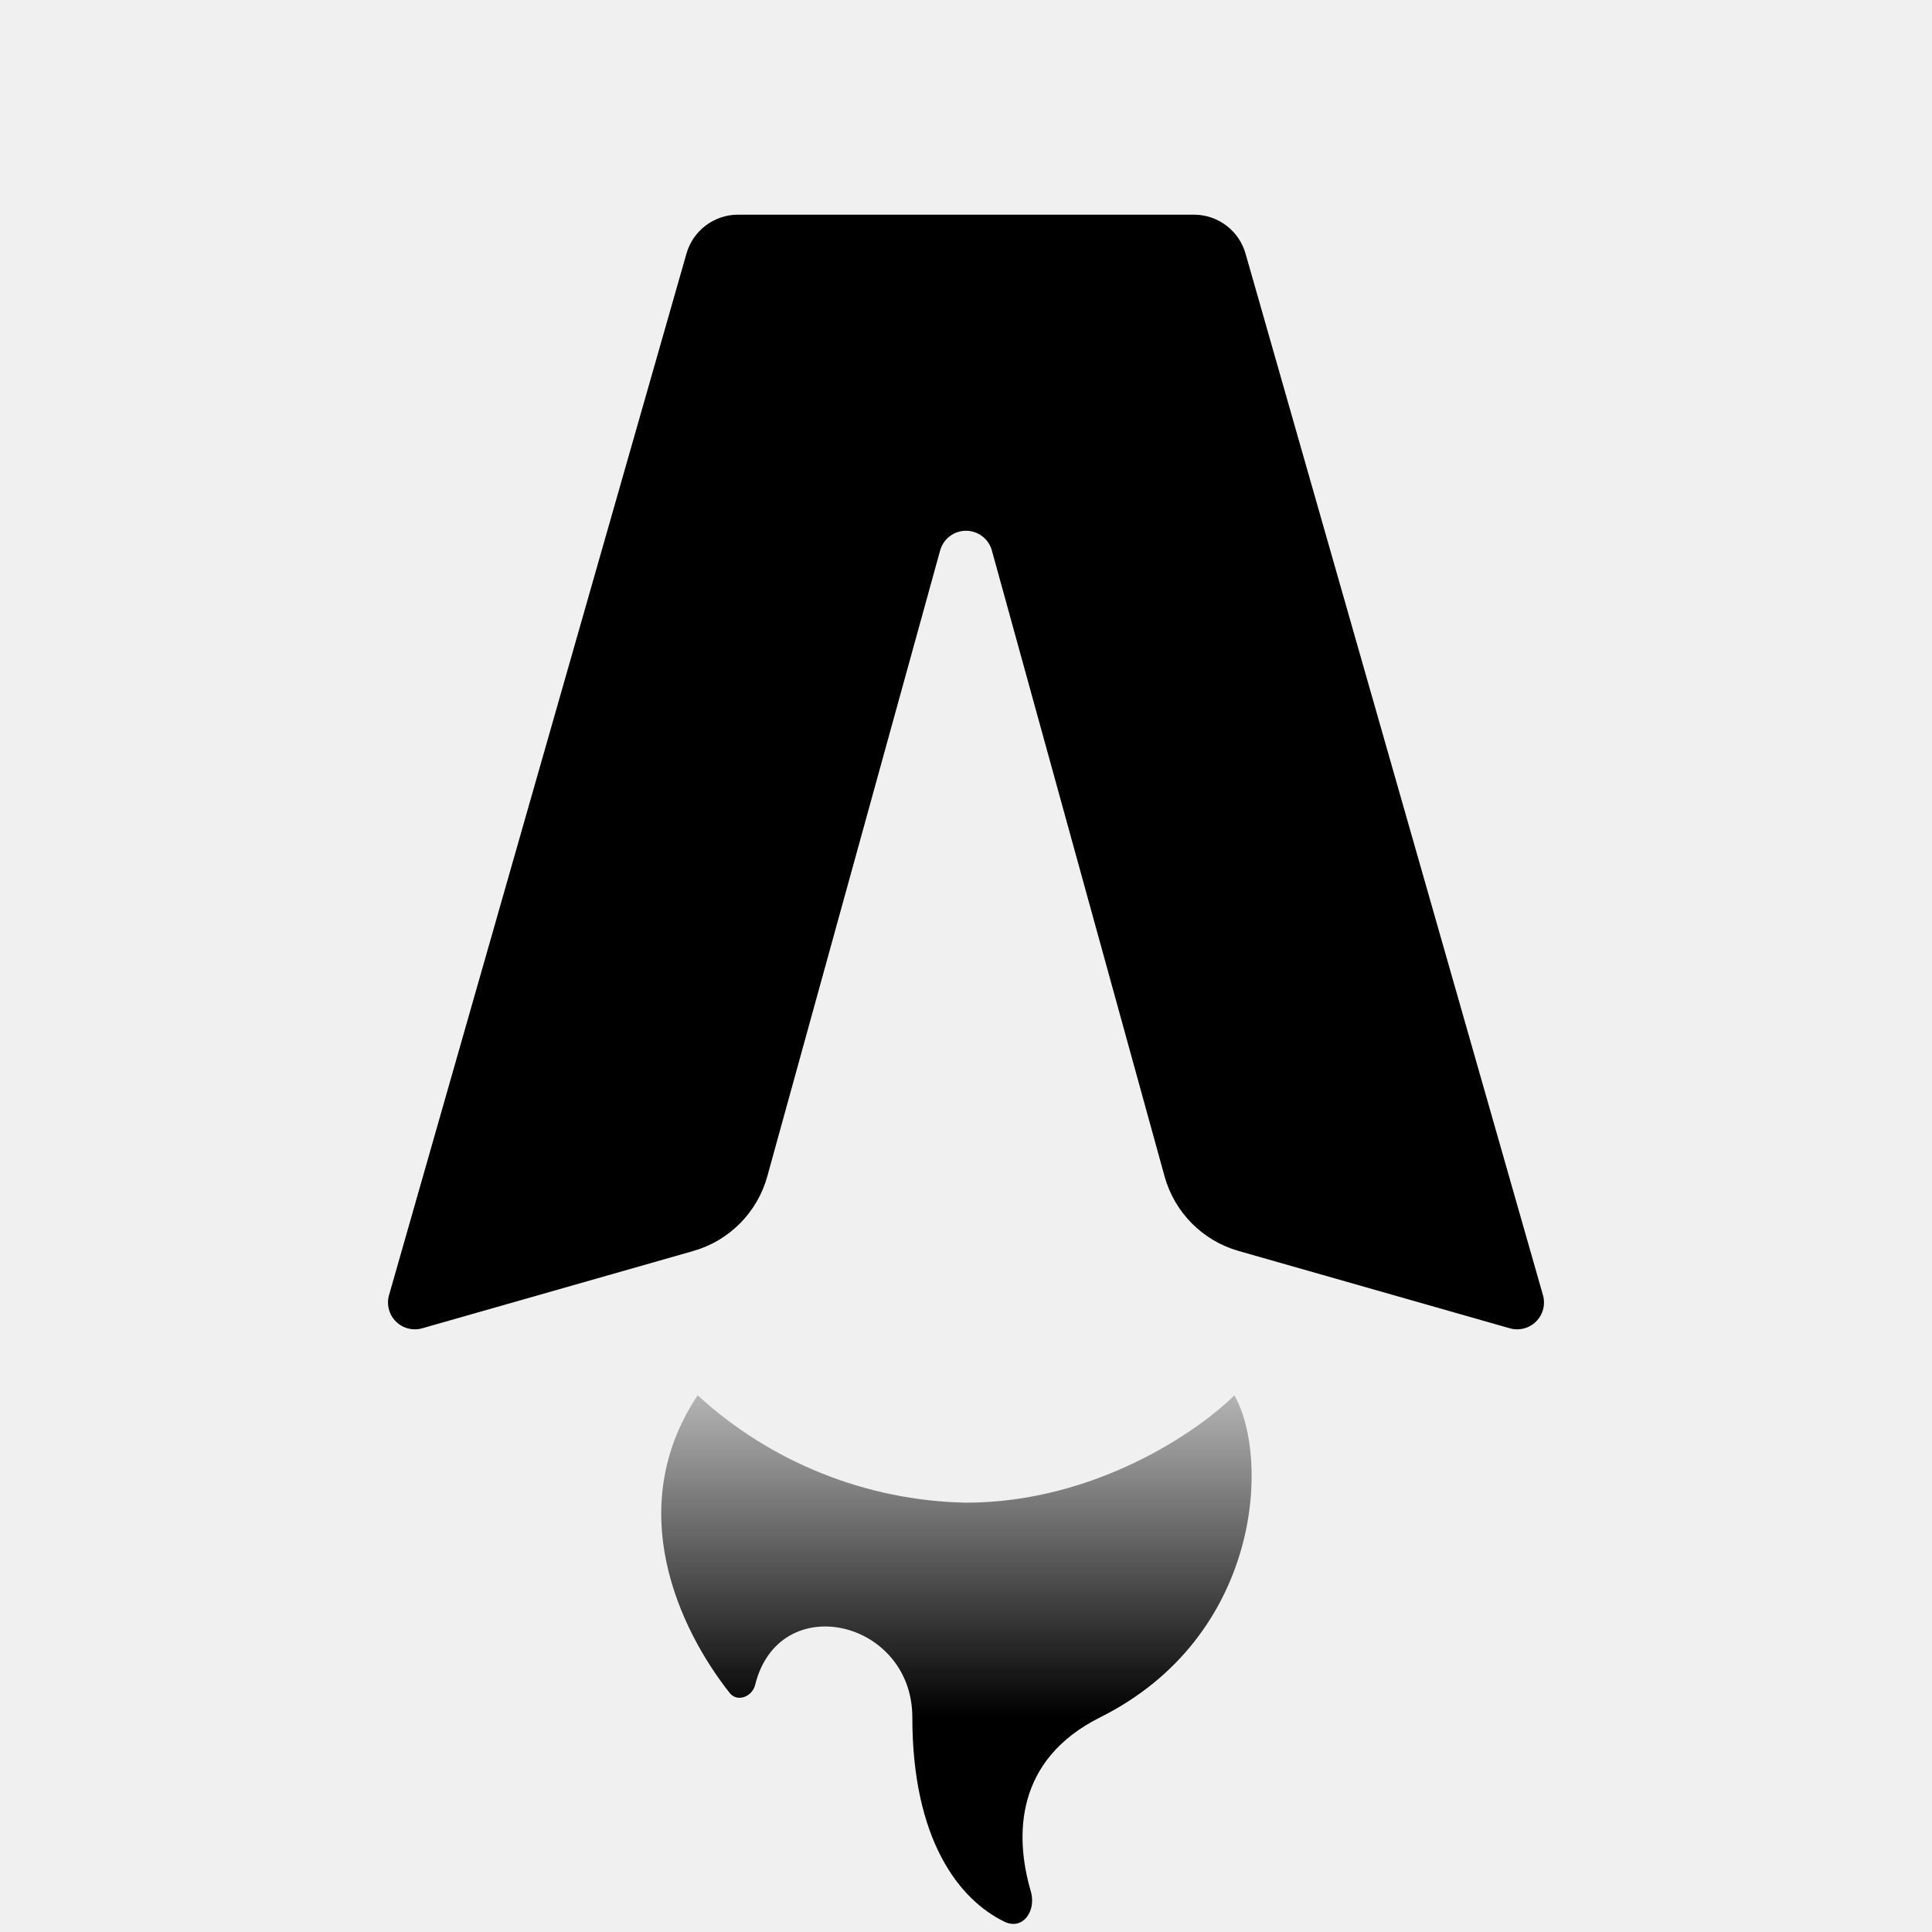
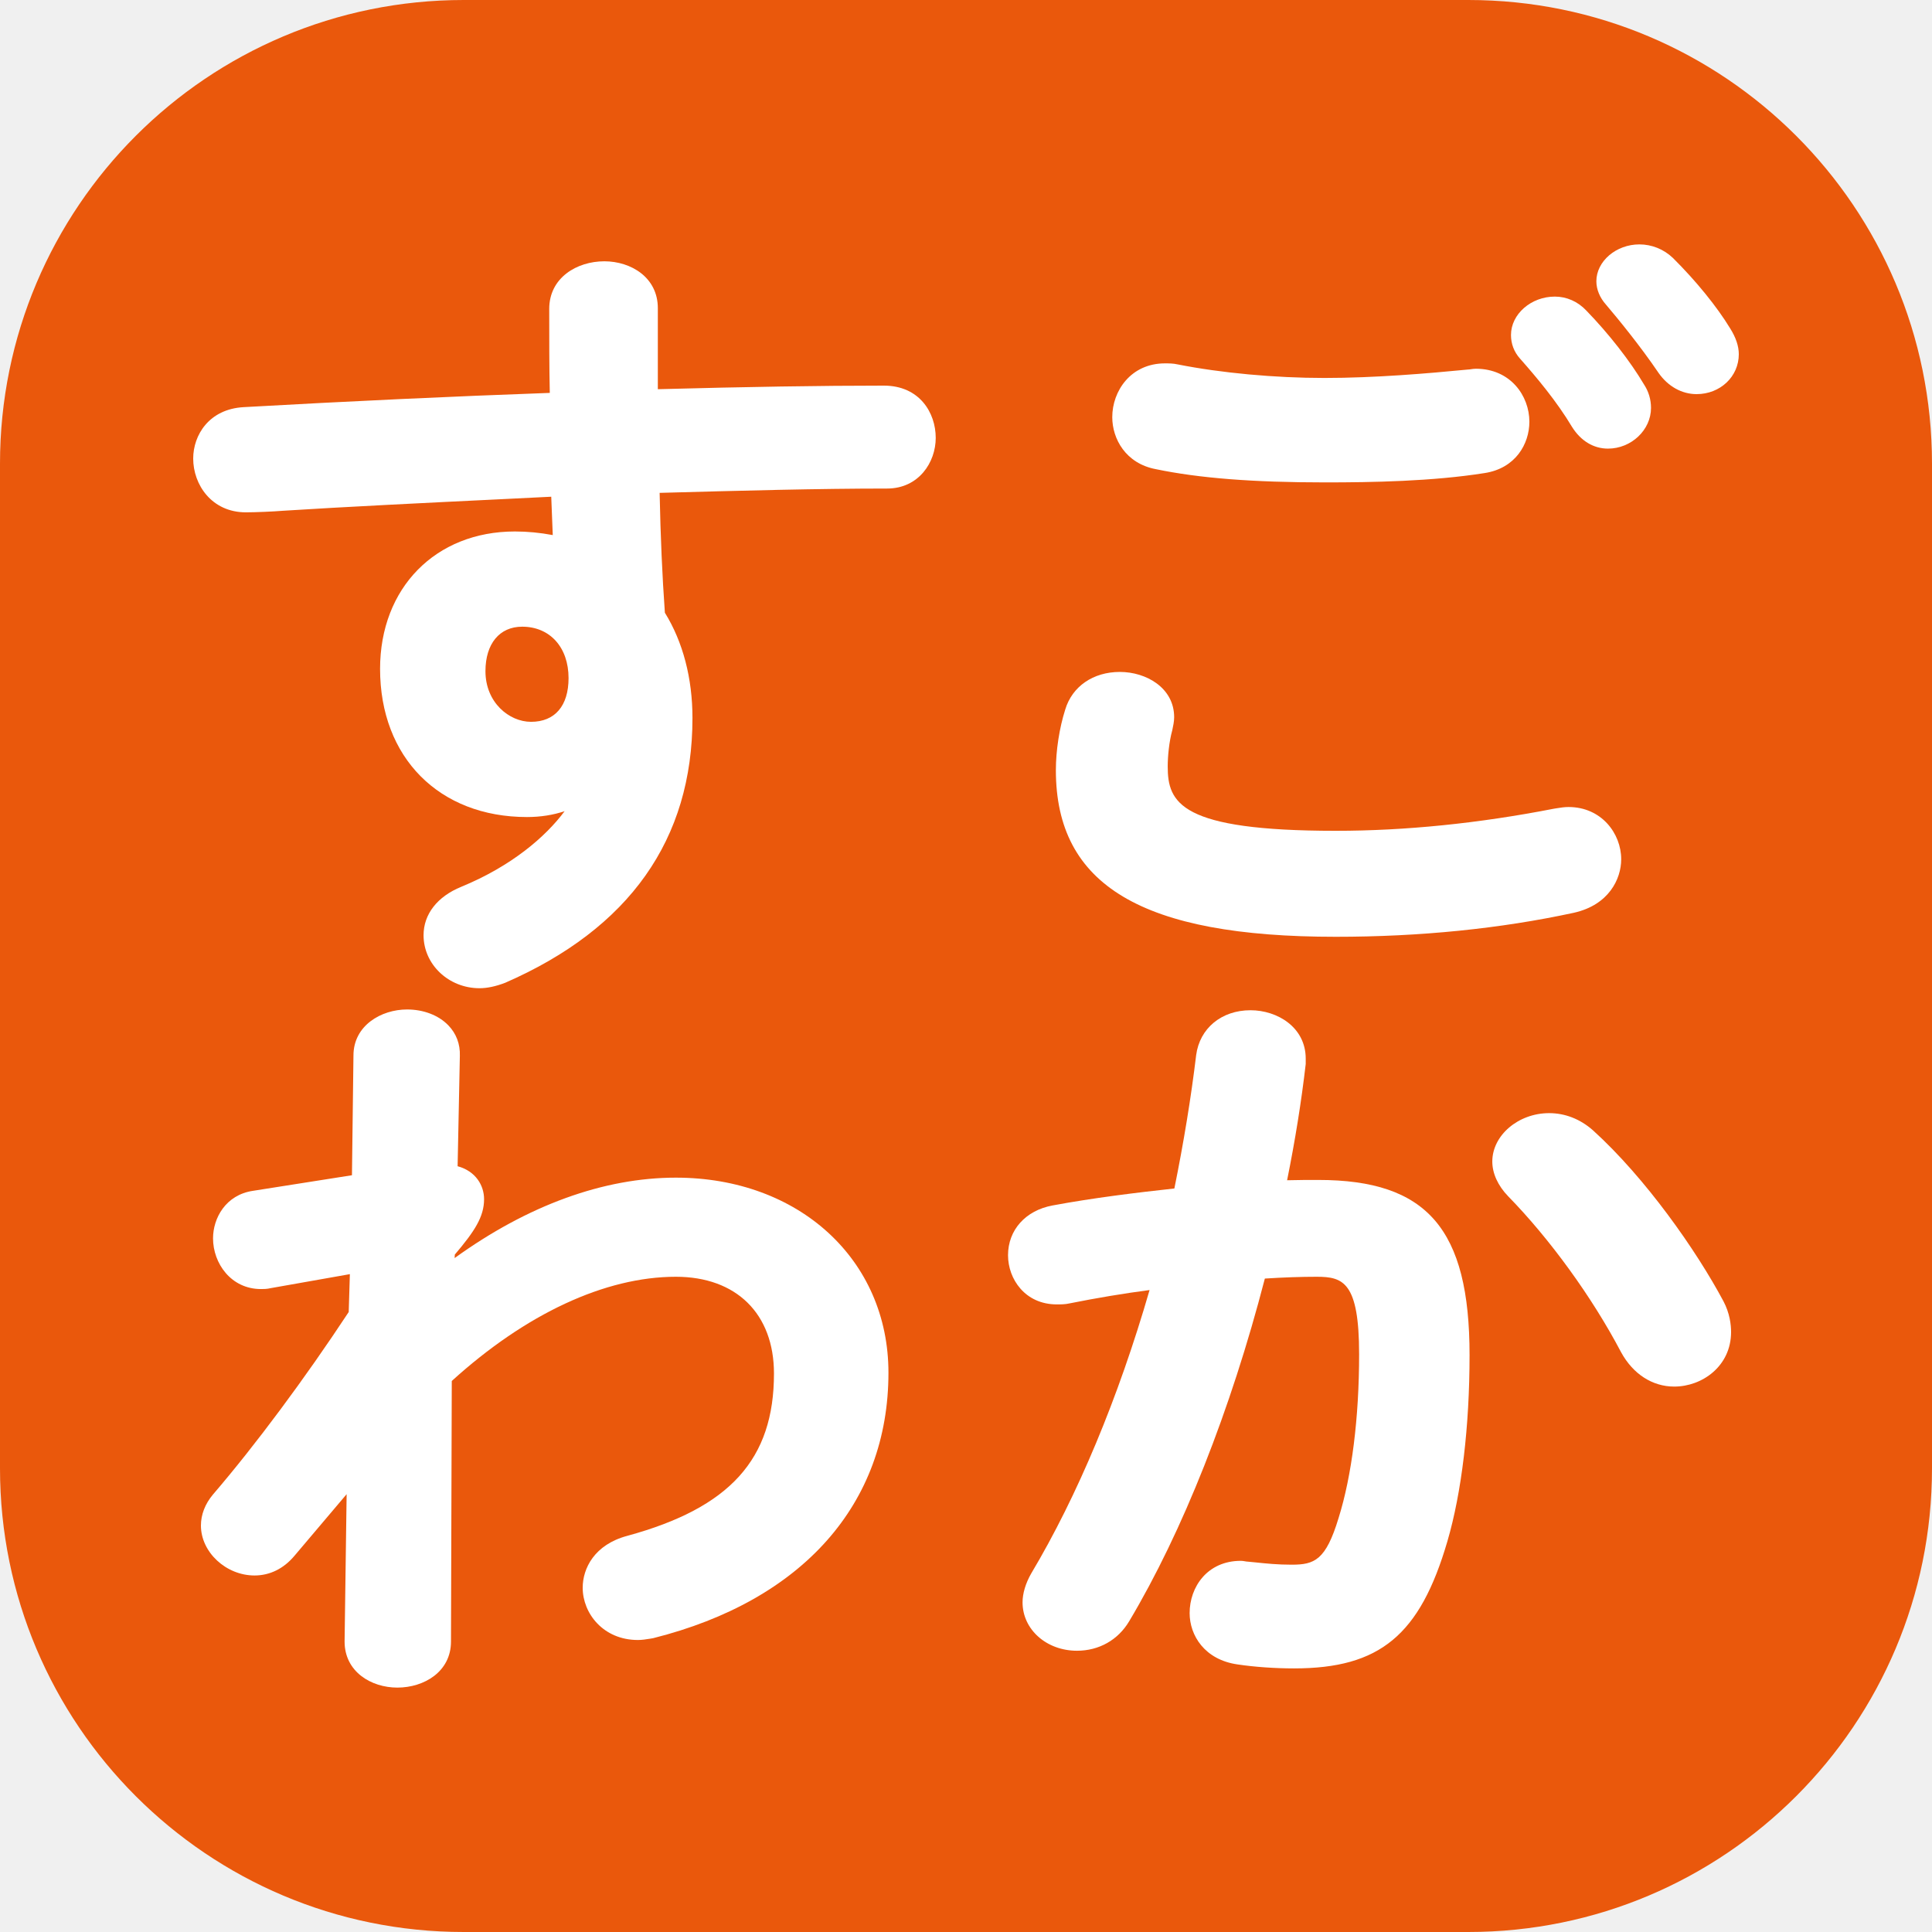
- <svg xmlns="http://www.w3.org/2000/svg" fill="none" viewBox="0 0 36 36">
-   <path fill="#000" d="M22.25 4h-8.5a1 1 0 0 0-.96.73l-5.54 19.4a.5.5 0 0 0 .62.62l5.05-1.44a2 2 0 0 0 1.38-1.4l3.22-11.66a.5.5 0 0 1 .96 0l3.22 11.67a2 2 0 0 0 1.38 1.39l5.05 1.44a.5.5 0 0 0 .62-.62l-5.54-19.4a1 1 0 0 0-.96-.73Z" />
-   <path fill="url(#gradient)" d="M18 28a7.63 7.63 0 0 1-5-2c-1.4 2.1-.35 4.35.6 5.55.14.17.41.07.47-.15.44-1.8 2.93-1.22 2.93.6 0 2.28.87 3.4 1.72 3.81.34.16.59-.2.49-.56-.31-1.05-.29-2.46 1.29-3.25 3-1.5 3.17-4.83 2.5-6-.67.67-2.6 2-5 2Z" />
-   <defs>
-     <linearGradient id="gradient" x1="16" x2="16" y1="32" y2="24" gradientUnits="userSpaceOnUse">
-       <stop stop-color="#000" />
-       <stop offset="1" stop-color="#000" stop-opacity="0" />
-     </linearGradient>
-   </defs>
-   <style>
-     @media (prefers-color-scheme:dark){:root{filter:invert(100%)}}
-   </style>
+ <svg xmlns="http://www.w3.org/2000/svg" width="1000" height="1000" viewBox="0 0 1000 1000" fill="none">
+   <rect width="1000" height="1000" rx="240" fill="#EA580C" />
+   <path d="M457.472 199.599C425.082 199.599 386.773 200.21 340.494 201.45V159.495C340.494 143.577 326.559 135.247 312.802 135.247C298.629 135.247 284.279 143.71 284.279 159.894C284.279 175.439 284.279 190.224 284.571 203.362C234.973 205.132 180.333 207.673 126.152 210.736C108.184 211.719 100 225.22 100 237.357C100 250.849 109.555 265.183 127.267 265.183C132.133 265.183 141.83 264.766 146.359 264.377C177.555 262.376 223.516 260.127 257.073 258.498C267.832 257.967 277.51 257.498 285.322 257.1L286.11 276.957C279.528 275.718 272.972 275.089 266.522 275.089C225.427 275.089 196.726 304.339 196.726 346.214C196.726 392.082 227.294 422.899 272.777 422.899C279.74 422.899 286.331 421.854 292.25 419.862C282.385 433.124 264.85 448.254 238.715 459.019C226.338 464.066 219.234 473.202 219.234 484.073C219.234 499.194 232.221 511.5 248.182 511.5C252.136 511.5 256.542 510.579 261.506 508.676C325.807 480.594 358.418 434.496 358.418 371.64C358.418 351.048 353.481 332.235 344.139 317.141C342.776 298.018 341.9 278.152 341.423 255.108C383.668 253.948 423.569 252.868 459.144 252.868C475.502 252.868 484.332 239.349 484.332 226.637C484.332 213.614 475.927 199.599 457.472 199.599ZM274.865 373.614C263.514 373.614 251.27 363.593 251.27 347.409C251.27 333.2 258.551 324.374 270.273 324.374C284.632 324.374 294.285 335.059 294.285 350.977C294.285 365.363 287.207 373.614 274.865 373.614Z" fill="white" />
+   <path d="M821.039 160.708C816.668 156.069 810.891 153.519 804.769 153.519C792.471 153.519 782.084 162.62 782.084 173.394C782.084 177.98 783.695 182.203 786.72 185.567C795.568 195.598 805.698 207.647 813.731 221.05C818.261 228.239 824.852 232.205 832.284 232.205C844.36 232.205 854.561 222.555 854.561 211.135C854.561 206.744 853.296 202.583 850.916 198.962C843.838 186.975 832.646 172.651 821.039 160.708Z" fill="white" />
+   <path d="M865.877 133.494C861.134 128.988 854.986 126.5 848.545 126.5C836.477 126.5 826.276 135.238 826.276 145.587C826.276 149.81 828.081 154.139 831.257 157.672C837.326 164.825 848.925 178.928 858.489 193.048C863.355 200.007 870.521 203.999 878.147 203.999C890.401 203.999 900 194.916 900 183.328C900 179.167 898.47 174.625 895.488 169.915C888.64 158.663 877.882 145.419 865.877 133.494Z" fill="white" />
+   <path d="M811.856 417.711C809.821 417.711 807.768 418.021 805.424 418.402L804.194 418.605C765.319 426.184 727.356 430.026 691.365 430.026C610.812 430.026 604.406 415.569 604.406 396.668C604.406 391.577 605.114 383.893 606.786 377.89C607.229 375.792 607.742 373.428 607.742 371.242C607.742 356.014 593.259 347.79 579.634 347.79C565.797 347.79 554.95 355.297 551.358 367.284C548.333 376.766 546.519 388.487 546.519 398.651C546.519 458.285 591.189 484.879 691.366 484.879C735.044 484.879 776.511 480.692 814.66 472.441C832.717 468.386 839.132 454.982 839.132 444.739C839.132 431.451 828.931 417.711 811.856 417.711Z" fill="white" />
+   <path d="M598.178 242.82C620.649 247.503 648.545 249.69 685.951 249.69C710.21 249.69 741.502 249.141 768.451 244.856C784.447 242.404 791.604 229.744 791.604 218.288C791.604 204.991 781.899 190.861 763.912 190.861C763.019 190.861 762.116 190.985 761.223 191.127C760.869 191.18 760.515 191.26 759.666 191.286C738.804 193.314 711.528 195.633 685.526 195.633C659.807 195.633 632.053 193.066 609.599 188.622C607.343 188.082 604.822 188.082 602.982 188.082C585.269 188.082 575.706 202.415 575.706 215.907C575.706 227.177 582.686 239.872 598.178 242.82Z" fill="white" />
+   <path d="M349.818 609.55C312.443 609.55 273.047 623.908 235.309 651.18L235.415 649.364C245.663 637.318 250.556 629.772 250.556 620.693C250.556 613.642 246.275 606.193 236.86 603.634L238.021 546.539C238.234 540.427 236.169 534.962 232.055 530.711C227.011 525.494 219.227 522.5 210.699 522.5C197.251 522.5 182.952 530.861 182.952 546.3L182.172 608.301L130.985 616.362C116.757 618.443 110.268 630.578 110.268 640.967C110.268 653.864 119.549 667.212 135.081 667.212C136.473 667.212 138.201 667.212 140.169 666.733L181.09 659.497L180.496 679.09C157.775 713.571 132.226 747.929 110.223 773.571C106.154 778.416 104 783.961 104 789.621C104 803.385 116.961 815.466 131.739 815.466C139.664 815.466 146.818 811.941 152.403 805.289L179.415 773.385L178.36 849.638C178.36 865.298 192.109 873.5 205.682 873.5C219.467 873.5 233.429 865.298 233.429 849.656L233.837 714.794C272.152 679.993 313.267 660.852 349.818 660.852C381.147 660.852 400.606 680.037 400.606 710.923C400.606 755.289 377.885 780.427 324.659 794.953C307.656 799.497 301.601 811.808 301.601 821.817C301.601 835.112 312.292 848.859 330.182 848.859C332.221 848.859 334.278 848.549 336.627 848.168L338.134 847.902C415.49 828.451 459.859 778.372 459.859 710.524C459.859 652.021 413.575 609.55 349.818 609.55Z" fill="white" />
+   <path d="M892.046 673.509C878.039 647.238 851.728 609.701 824.477 585.015C817.917 579.223 810.08 576.158 801.827 576.158C785.888 576.158 772.413 587.637 772.413 601.216C772.413 607.309 775.303 613.669 780.578 619.152C802.297 641.366 824.14 671.517 839.06 699.887C845.23 711.198 855.265 717.69 866.586 717.69C881.045 717.69 896 707.123 896 689.453C896 685.6 895.317 679.718 892.064 673.536C892.055 673.527 892.055 673.518 892.046 673.509Z" fill="white" />
+   <path d="M682.353 610.737C677.424 610.737 672.034 610.737 666.201 610.897C670.359 590.285 673.586 570.223 675.837 550.737V547.956C675.837 531.685 661.113 522.899 647.257 522.899C632.266 522.899 620.963 532.217 619.128 546.14C616.495 568.036 612.701 591.233 607.852 615.157C588.295 617.292 565.929 620.011 544.804 623.944C530.806 626.53 521.755 636.645 521.755 649.71C521.755 662.048 530.602 675.157 546.993 675.157C548.935 675.157 551.346 675.157 553.447 674.661C567.746 671.8 581.691 669.47 595.015 667.725C578.819 723.678 557.711 774.253 533.731 814.466C530.859 819.479 529.272 824.767 529.272 829.364C529.272 843.411 541.648 854.421 557.436 854.421C568.837 854.421 578.686 848.859 584.448 839.178C612.133 792.809 637.018 729.931 654.685 661.782C664.366 661.162 673.382 660.852 681.511 660.852C695.181 660.852 703.478 663.554 703.478 700.985C703.478 733.748 699.711 763.837 692.84 785.741C686.227 807.592 680.358 809.878 668.559 809.878C661.29 809.878 655.767 809.311 649.384 808.646L645.59 808.283C645.209 808.283 644.828 808.195 644.482 808.133C643.64 807.982 642.868 807.885 642.248 807.885C624.855 807.885 615.75 821.49 615.75 834.935C615.75 846.432 623.463 859.107 640.643 861.516C649.322 862.818 659.951 863.562 669.818 863.562C714.196 863.562 734.958 846.361 749.151 797.832C756.562 772.535 760.64 738.283 760.64 701.384C760.64 636.158 738.69 610.737 682.353 610.737Z" fill="white" />
</svg>
